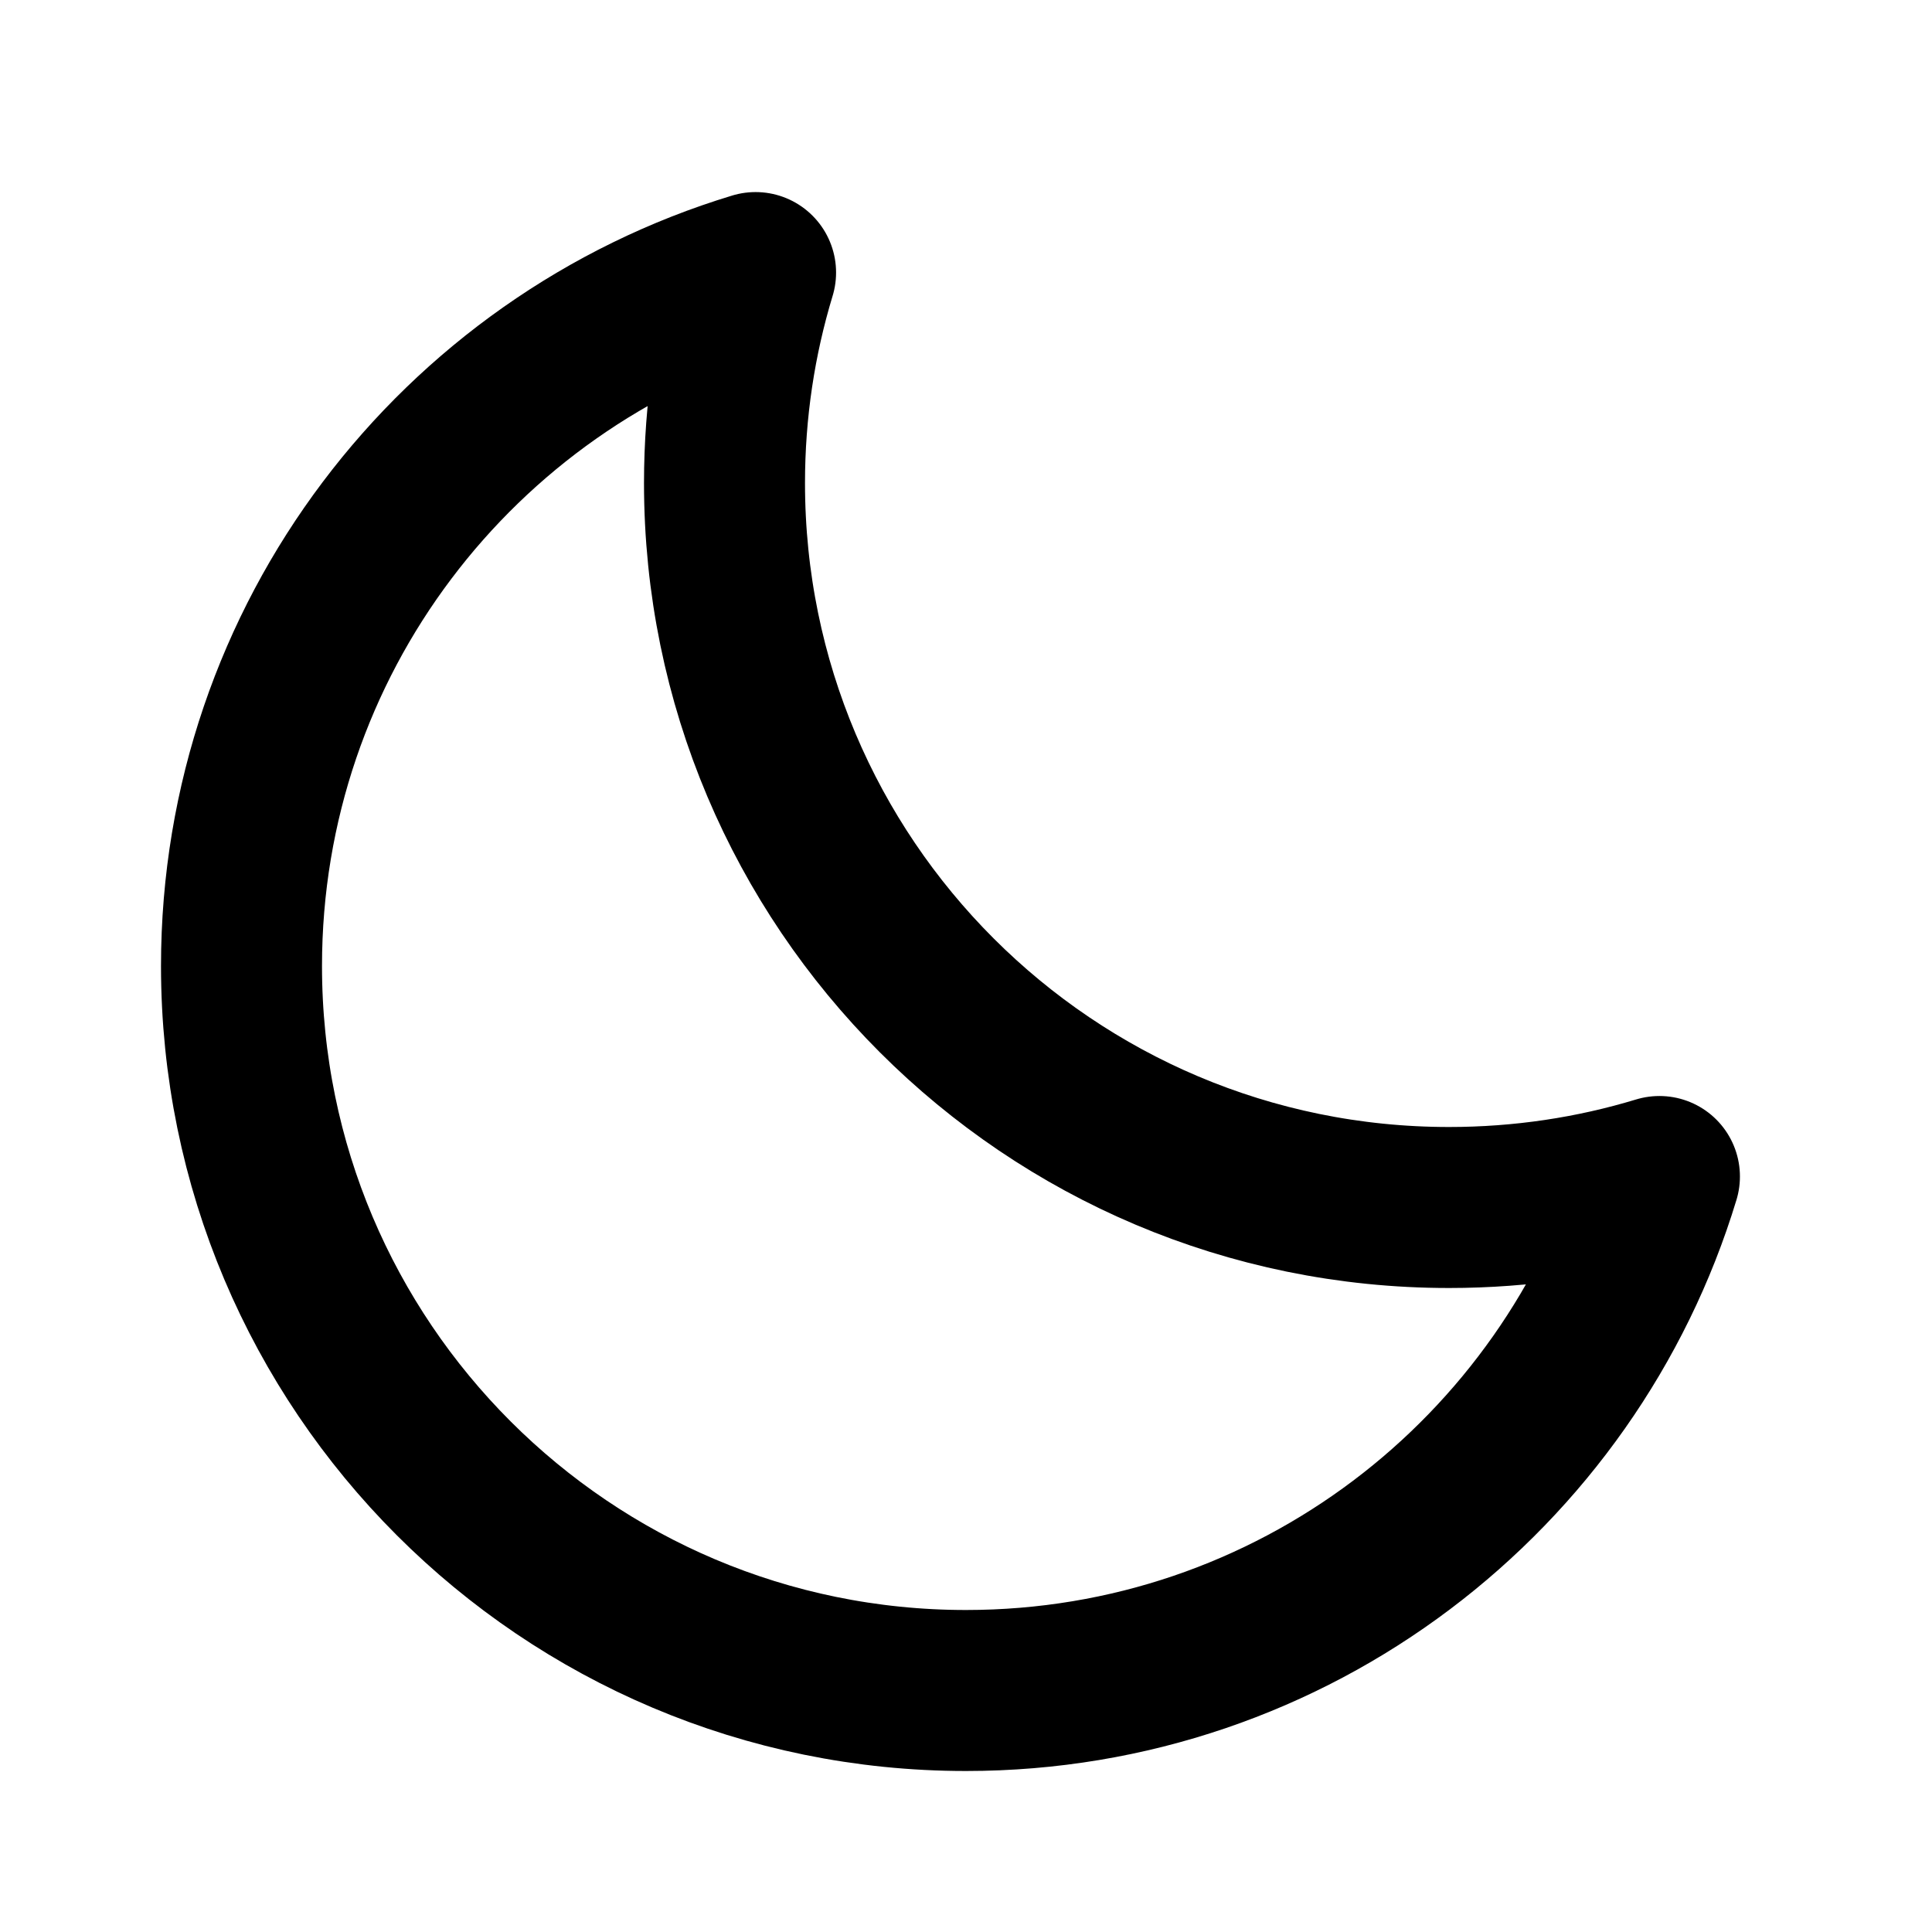
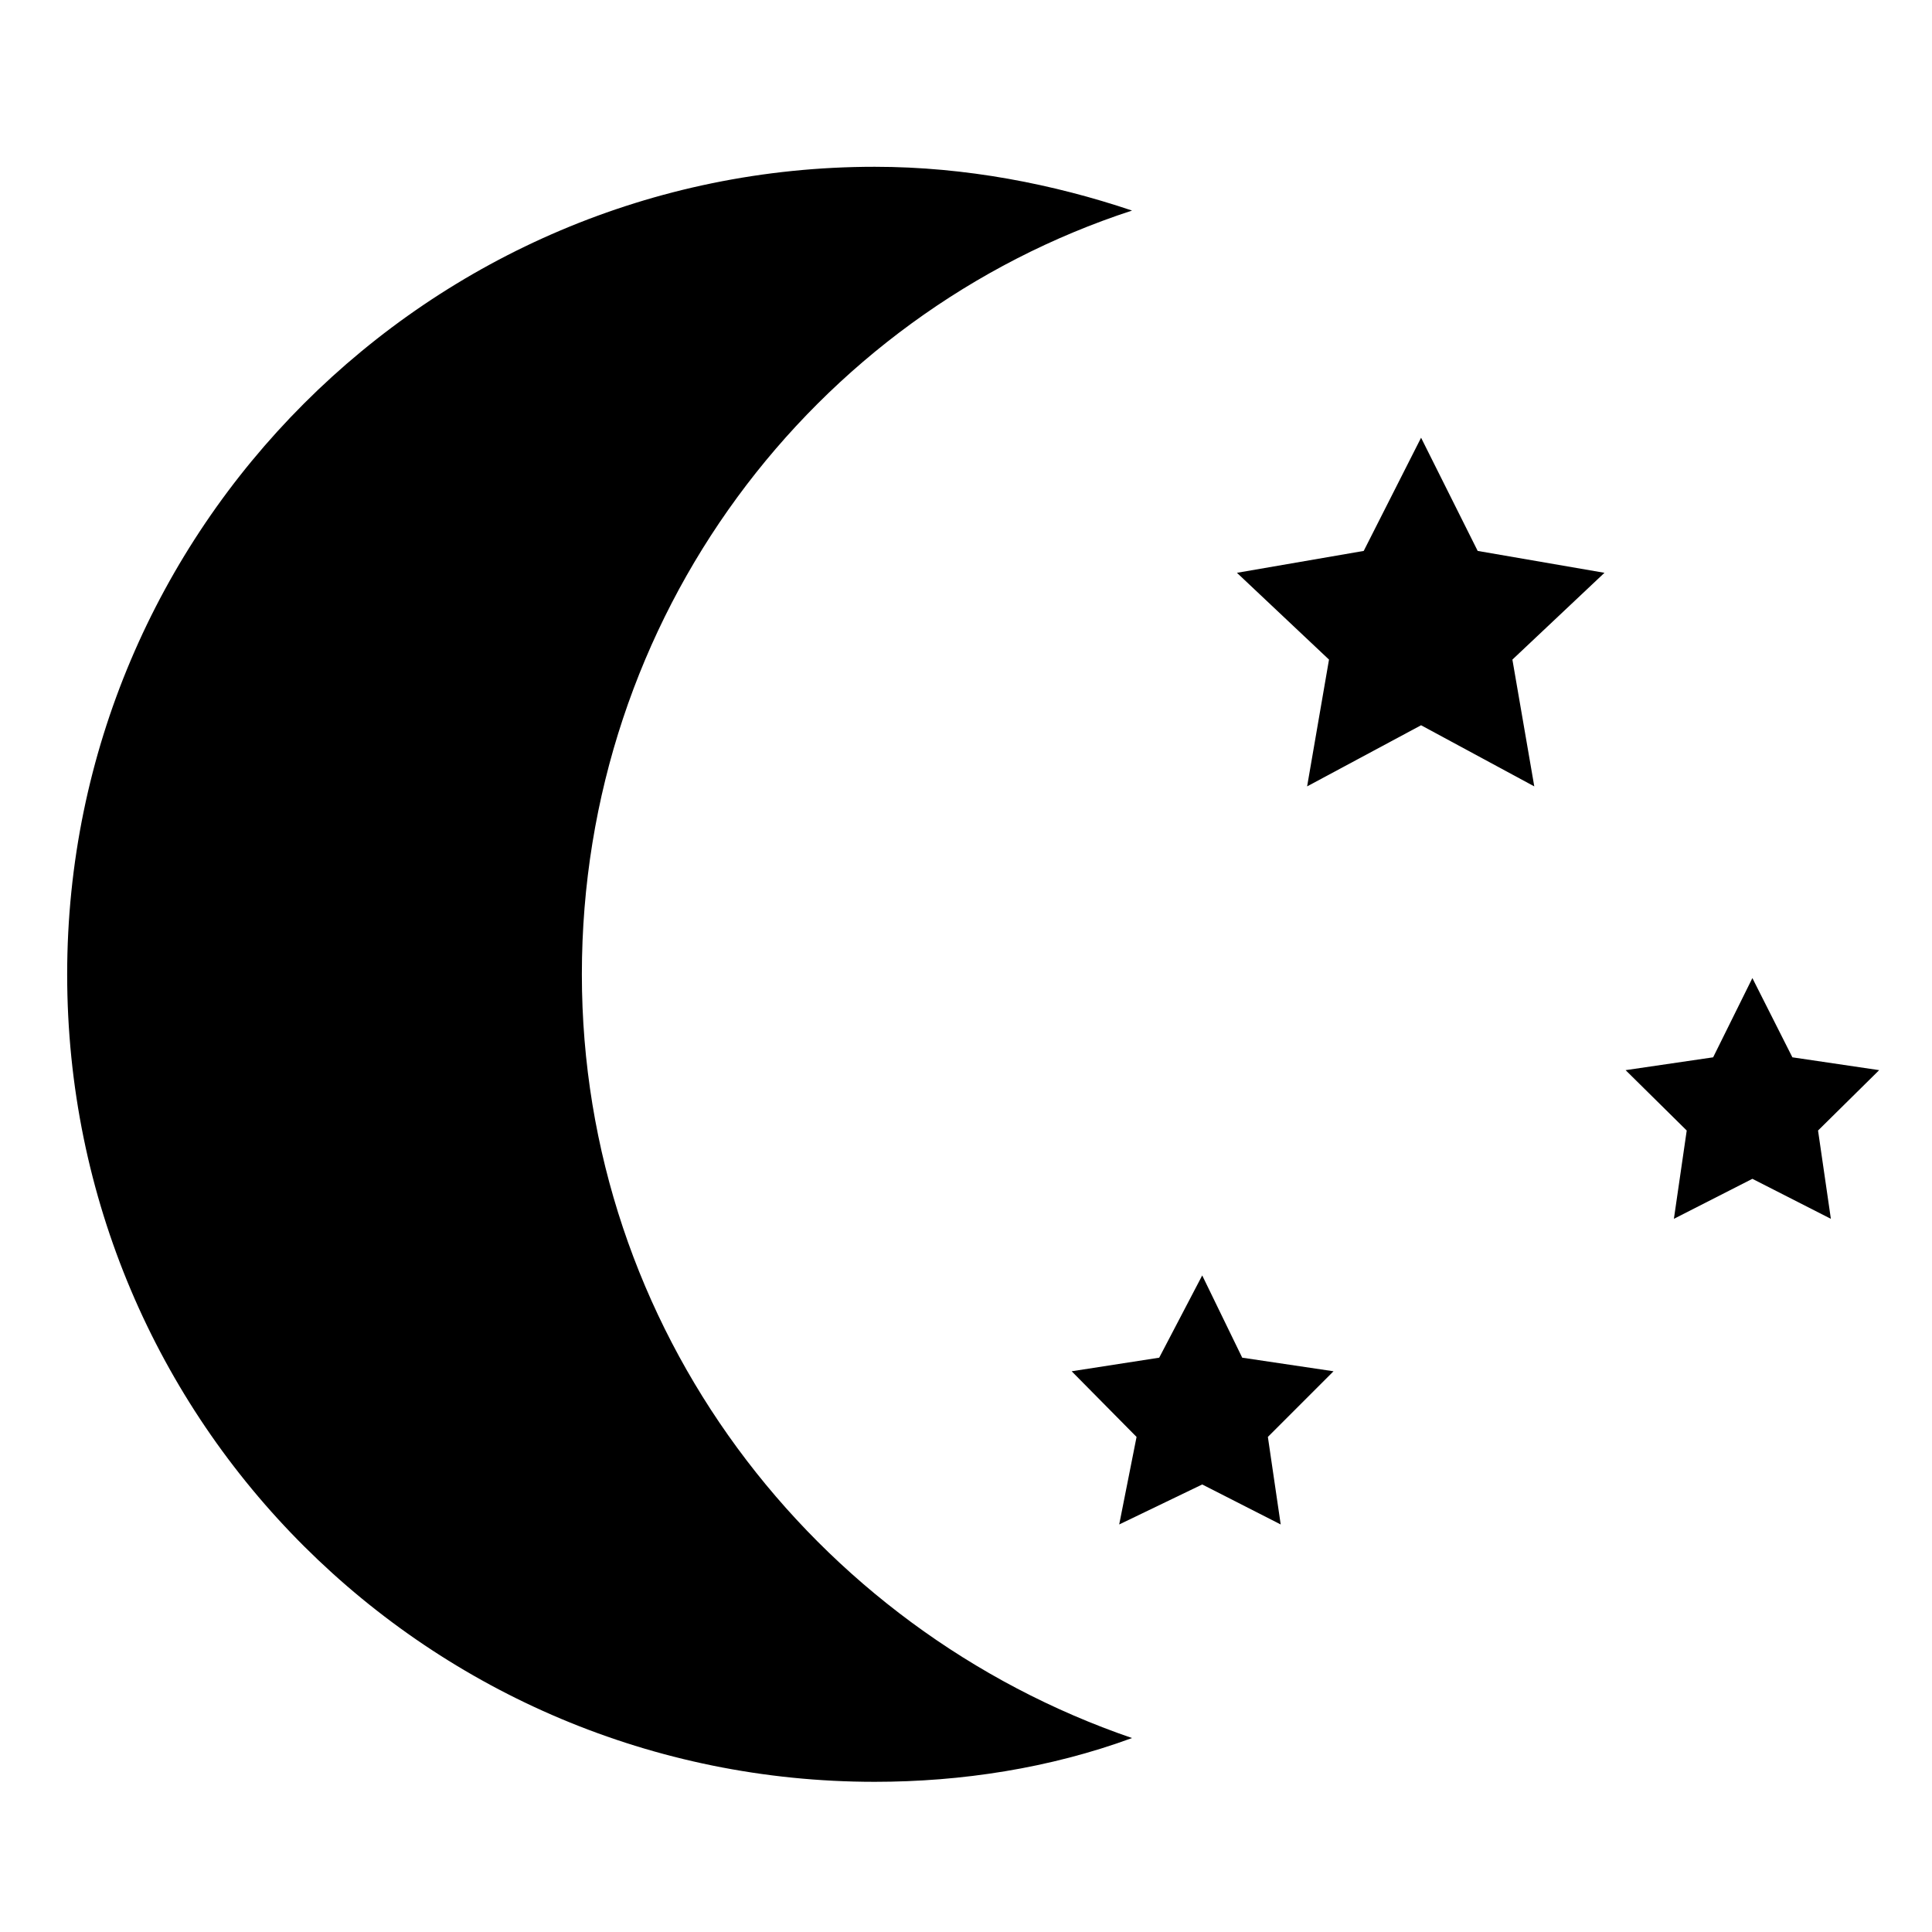
- <svg xmlns="http://www.w3.org/2000/svg" width="24" height="24" viewBox="0 0 24 24" fill="none">
-   <g id="Environment / Moon">
-     <path id="Vector" d="M9 6C9 10.971 13.029 15 18 15C18.909 15 19.787 14.866 20.614 14.615C19.494 18.31 16.061 21 12 21C7.029 21 3 16.971 3 12C3 7.939 5.69 4.506 9.386 3.386C9.135 4.213 9 5.091 9 6Z" stroke="#000000" stroke-width="2" stroke-linecap="round" stroke-linejoin="round" />
+ <svg xmlns="http://www.w3.org/2000/svg" version="1.2" baseProfile="tiny" id="Layer_1" x="0px" y="0px" viewBox="-351 153 256 256" xml:space="preserve">
+   <g id="Layer_1_1_">
+ </g>
+   <g id="_x31_">
+     <path d="M-235.1,389.1c11.5,0,23.2-1.8,34.1-5.8c-42.3-14.5-72.9-54.3-72.9-101.2c0-47.4,30.6-87.4,72.9-101.2   c-10.4-3.5-22-5.8-34.1-5.8c-59,0-107,48-107,107C-342.1,341.6-294,389.1-235.1,389.1z" />
+     <polygon points="-177.8,257.2 -162.7,249.1 -147.7,257.2 -150.6,240.4 -138.4,228.9 -155.2,226 -162.7,211 -170.3,226    -187.1,228.9 -174.9,240.4  " />
+     <polygon points="-129.2,314.5 -118.8,309.2 -108.4,314.5 -110.1,302.8 -102,294.8 -113.5,293.1 -118.8,282.6 -124,293.1    -135.6,294.8 -127.5,302.8  " />
+     <polygon points="-200.4,343.4 -202.7,355 -191.7,349.7 -181.3,355 -183,343.4 -174.3,334.7 -186.4,332.9 -191.7,322 -197.4,332.9    -209,334.7  " />
  </g>
</svg>
